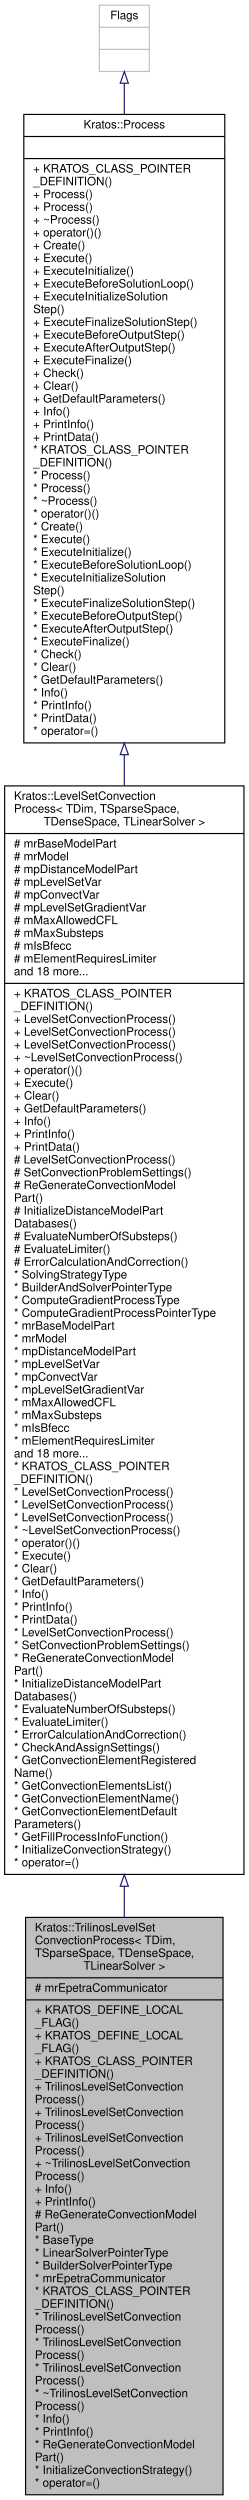
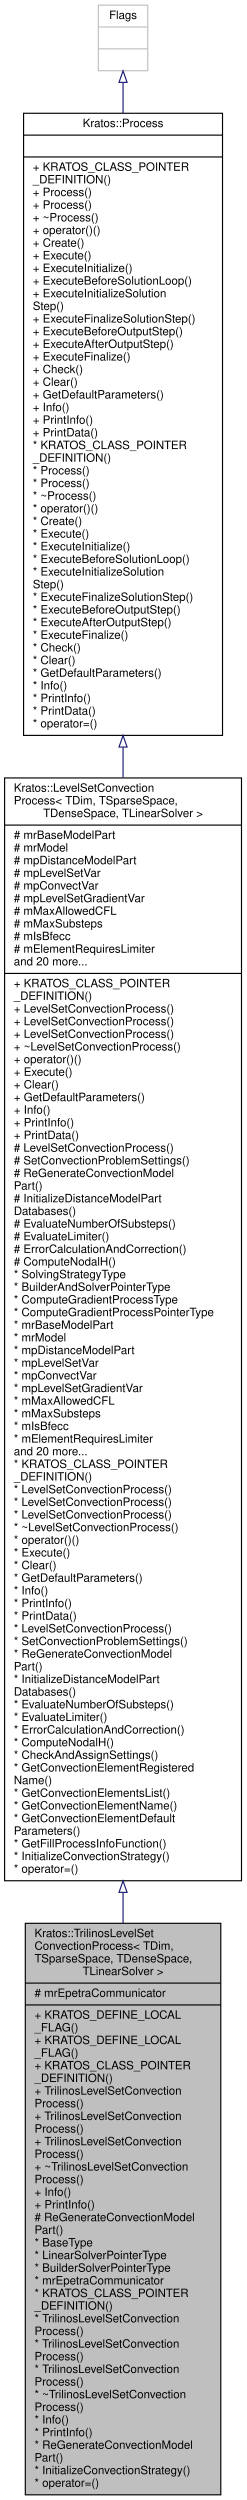
- <svg xmlns="http://www.w3.org/2000/svg" xmlns:xlink="http://www.w3.org/1999/xlink" width="214pt" height="2152pt" viewBox="0.00 0.00 214.00 2152.00">
-   <g id="graph0" class="graph" transform="scale(1 1) rotate(0) translate(4 2148)">
+ <svg xmlns="http://www.w3.org/2000/svg" xmlns:xlink="http://www.w3.org/1999/xlink" width="214pt" height="2174pt" viewBox="0.00 0.00 214.00 2174.00">
+   <g id="graph0" class="graph" transform="scale(1 1) rotate(0) translate(4 2170)">
    <g id="node1" class="node">
      <g id="a_node1">
        <a xlink:title="Short class definition.">
          <polygon fill="#bfbfbf" stroke="black" points="18,-0.5 18,-497.5 188,-497.5 188,-0.5 18,-0.5" />
          <text text-anchor="start" x="26" y="-485.5" font-family="Helvetica,sans-Serif" font-size="10.00">Kratos::TrilinosLevelSet</text>
          <text text-anchor="start" x="26" y="-474.5" font-family="Helvetica,sans-Serif" font-size="10.00">ConvectionProcess&lt; TDim,</text>
          <text text-anchor="start" x="26" y="-463.5" font-family="Helvetica,sans-Serif" font-size="10.00"> TSparseSpace, TDenseSpace,</text>
          <text text-anchor="middle" x="103" y="-452.5" font-family="Helvetica,sans-Serif" font-size="10.00"> TLinearSolver &gt;</text>
          <polyline fill="none" stroke="black" points="18,-445.5 188,-445.5 " />
          <text text-anchor="start" x="26" y="-433.5" font-family="Helvetica,sans-Serif" font-size="10.00"># mrEpetraCommunicator</text>
          <polyline fill="none" stroke="black" points="18,-426.5 188,-426.5 " />
          <text text-anchor="start" x="26" y="-414.5" font-family="Helvetica,sans-Serif" font-size="10.00">+ KRATOS_DEFINE_LOCAL</text>
          <text text-anchor="start" x="26" y="-403.5" font-family="Helvetica,sans-Serif" font-size="10.00">_FLAG()</text>
          <text text-anchor="start" x="26" y="-392.5" font-family="Helvetica,sans-Serif" font-size="10.00">+ KRATOS_DEFINE_LOCAL</text>
          <text text-anchor="start" x="26" y="-381.5" font-family="Helvetica,sans-Serif" font-size="10.00">_FLAG()</text>
          <text text-anchor="start" x="26" y="-370.5" font-family="Helvetica,sans-Serif" font-size="10.00">+ KRATOS_CLASS_POINTER</text>
          <text text-anchor="start" x="26" y="-359.5" font-family="Helvetica,sans-Serif" font-size="10.00">_DEFINITION()</text>
          <text text-anchor="start" x="26" y="-348.5" font-family="Helvetica,sans-Serif" font-size="10.00">+ TrilinosLevelSetConvection</text>
          <text text-anchor="start" x="26" y="-337.5" font-family="Helvetica,sans-Serif" font-size="10.00">Process()</text>
          <text text-anchor="start" x="26" y="-326.5" font-family="Helvetica,sans-Serif" font-size="10.00">+ TrilinosLevelSetConvection</text>
          <text text-anchor="start" x="26" y="-315.5" font-family="Helvetica,sans-Serif" font-size="10.00">Process()</text>
          <text text-anchor="start" x="26" y="-304.5" font-family="Helvetica,sans-Serif" font-size="10.00">+ TrilinosLevelSetConvection</text>
          <text text-anchor="start" x="26" y="-293.5" font-family="Helvetica,sans-Serif" font-size="10.00">Process()</text>
          <text text-anchor="start" x="26" y="-282.5" font-family="Helvetica,sans-Serif" font-size="10.00">+ ~TrilinosLevelSetConvection</text>
          <text text-anchor="start" x="26" y="-271.5" font-family="Helvetica,sans-Serif" font-size="10.00">Process()</text>
          <text text-anchor="start" x="26" y="-260.5" font-family="Helvetica,sans-Serif" font-size="10.00">+ Info()</text>
          <text text-anchor="start" x="26" y="-249.5" font-family="Helvetica,sans-Serif" font-size="10.00">+ PrintInfo()</text>
          <text text-anchor="start" x="26" y="-238.5" font-family="Helvetica,sans-Serif" font-size="10.00"># ReGenerateConvectionModel</text>
          <text text-anchor="start" x="26" y="-227.5" font-family="Helvetica,sans-Serif" font-size="10.00">Part()</text>
          <text text-anchor="start" x="26" y="-216.5" font-family="Helvetica,sans-Serif" font-size="10.00">* BaseType</text>
          <text text-anchor="start" x="26" y="-205.5" font-family="Helvetica,sans-Serif" font-size="10.00">* LinearSolverPointerType</text>
          <text text-anchor="start" x="26" y="-194.5" font-family="Helvetica,sans-Serif" font-size="10.00">* BuilderSolverPointerType</text>
          <text text-anchor="start" x="26" y="-183.5" font-family="Helvetica,sans-Serif" font-size="10.00">* mrEpetraCommunicator</text>
          <text text-anchor="start" x="26" y="-172.5" font-family="Helvetica,sans-Serif" font-size="10.00">* KRATOS_CLASS_POINTER</text>
          <text text-anchor="start" x="26" y="-161.5" font-family="Helvetica,sans-Serif" font-size="10.00">_DEFINITION()</text>
          <text text-anchor="start" x="26" y="-150.5" font-family="Helvetica,sans-Serif" font-size="10.00">* TrilinosLevelSetConvection</text>
          <text text-anchor="start" x="26" y="-139.5" font-family="Helvetica,sans-Serif" font-size="10.00">Process()</text>
          <text text-anchor="start" x="26" y="-128.5" font-family="Helvetica,sans-Serif" font-size="10.00">* TrilinosLevelSetConvection</text>
          <text text-anchor="start" x="26" y="-117.5" font-family="Helvetica,sans-Serif" font-size="10.00">Process()</text>
          <text text-anchor="start" x="26" y="-106.5" font-family="Helvetica,sans-Serif" font-size="10.00">* TrilinosLevelSetConvection</text>
          <text text-anchor="start" x="26" y="-95.5" font-family="Helvetica,sans-Serif" font-size="10.00">Process()</text>
          <text text-anchor="start" x="26" y="-84.5" font-family="Helvetica,sans-Serif" font-size="10.00">* ~TrilinosLevelSetConvection</text>
          <text text-anchor="start" x="26" y="-73.5" font-family="Helvetica,sans-Serif" font-size="10.00">Process()</text>
          <text text-anchor="start" x="26" y="-62.5" font-family="Helvetica,sans-Serif" font-size="10.00">* Info()</text>
          <text text-anchor="start" x="26" y="-51.5" font-family="Helvetica,sans-Serif" font-size="10.00">* PrintInfo()</text>
          <text text-anchor="start" x="26" y="-40.5" font-family="Helvetica,sans-Serif" font-size="10.00">* ReGenerateConvectionModel</text>
          <text text-anchor="start" x="26" y="-29.5" font-family="Helvetica,sans-Serif" font-size="10.00">Part()</text>
          <text text-anchor="start" x="26" y="-18.5" font-family="Helvetica,sans-Serif" font-size="10.00">* InitializeConvectionStrategy()</text>
          <text text-anchor="start" x="26" y="-7.5" font-family="Helvetica,sans-Serif" font-size="10.00">* operator=()</text>
        </a>
      </g>
    </g>
    <g id="node2" class="node">
      <g id="a_node2">
        <a xlink:href="../../d4/ddc/class_kratos_1_1_level_set_convection_process.html" target="_top" xlink:title="Short class definition.">
-           <polygon fill="none" stroke="black" points="0,-534.5 0,-1471.5 206,-1471.5 206,-534.5 0,-534.5" />
-           <text text-anchor="start" x="8" y="-1459.5" font-family="Helvetica,sans-Serif" font-size="10.00">Kratos::LevelSetConvection</text>
-           <text text-anchor="start" x="8" y="-1448.5" font-family="Helvetica,sans-Serif" font-size="10.00">Process&lt; TDim, TSparseSpace,</text>
-           <text text-anchor="middle" x="103" y="-1437.5" font-family="Helvetica,sans-Serif" font-size="10.00"> TDenseSpace, TLinearSolver &gt;</text>
-           <polyline fill="none" stroke="black" points="0,-1430.5 206,-1430.5 " />
-           <text text-anchor="start" x="8" y="-1418.5" font-family="Helvetica,sans-Serif" font-size="10.00"># mrBaseModelPart</text>
-           <text text-anchor="start" x="8" y="-1407.5" font-family="Helvetica,sans-Serif" font-size="10.00"># mrModel</text>
-           <text text-anchor="start" x="8" y="-1396.5" font-family="Helvetica,sans-Serif" font-size="10.00"># mpDistanceModelPart</text>
-           <text text-anchor="start" x="8" y="-1385.5" font-family="Helvetica,sans-Serif" font-size="10.00"># mpLevelSetVar</text>
-           <text text-anchor="start" x="8" y="-1374.5" font-family="Helvetica,sans-Serif" font-size="10.00"># mpConvectVar</text>
-           <text text-anchor="start" x="8" y="-1363.5" font-family="Helvetica,sans-Serif" font-size="10.00"># mpLevelSetGradientVar</text>
-           <text text-anchor="start" x="8" y="-1352.5" font-family="Helvetica,sans-Serif" font-size="10.00"># mMaxAllowedCFL</text>
-           <text text-anchor="start" x="8" y="-1341.5" font-family="Helvetica,sans-Serif" font-size="10.00"># mMaxSubsteps</text>
-           <text text-anchor="start" x="8" y="-1330.5" font-family="Helvetica,sans-Serif" font-size="10.00"># mIsBfecc</text>
-           <text text-anchor="start" x="8" y="-1319.5" font-family="Helvetica,sans-Serif" font-size="10.00"># mElementRequiresLimiter</text>
-           <text text-anchor="start" x="8" y="-1308.5" font-family="Helvetica,sans-Serif" font-size="10.00">and 18 more...</text>
-           <polyline fill="none" stroke="black" points="0,-1301.5 206,-1301.5 " />
-           <text text-anchor="start" x="8" y="-1289.5" font-family="Helvetica,sans-Serif" font-size="10.00">+ KRATOS_CLASS_POINTER</text>
-           <text text-anchor="start" x="8" y="-1278.5" font-family="Helvetica,sans-Serif" font-size="10.00">_DEFINITION()</text>
+           <polygon fill="none" stroke="black" points="0,-534.5 0,-1493.5 206,-1493.5 206,-534.5 0,-534.5" />
+           <text text-anchor="start" x="8" y="-1481.5" font-family="Helvetica,sans-Serif" font-size="10.00">Kratos::LevelSetConvection</text>
+           <text text-anchor="start" x="8" y="-1470.5" font-family="Helvetica,sans-Serif" font-size="10.00">Process&lt; TDim, TSparseSpace,</text>
+           <text text-anchor="middle" x="103" y="-1459.5" font-family="Helvetica,sans-Serif" font-size="10.00"> TDenseSpace, TLinearSolver &gt;</text>
+           <polyline fill="none" stroke="black" points="0,-1452.5 206,-1452.5 " />
+           <text text-anchor="start" x="8" y="-1440.5" font-family="Helvetica,sans-Serif" font-size="10.00"># mrBaseModelPart</text>
+           <text text-anchor="start" x="8" y="-1429.5" font-family="Helvetica,sans-Serif" font-size="10.00"># mrModel</text>
+           <text text-anchor="start" x="8" y="-1418.5" font-family="Helvetica,sans-Serif" font-size="10.00"># mpDistanceModelPart</text>
+           <text text-anchor="start" x="8" y="-1407.5" font-family="Helvetica,sans-Serif" font-size="10.00"># mpLevelSetVar</text>
+           <text text-anchor="start" x="8" y="-1396.5" font-family="Helvetica,sans-Serif" font-size="10.00"># mpConvectVar</text>
+           <text text-anchor="start" x="8" y="-1385.5" font-family="Helvetica,sans-Serif" font-size="10.00"># mpLevelSetGradientVar</text>
+           <text text-anchor="start" x="8" y="-1374.5" font-family="Helvetica,sans-Serif" font-size="10.00"># mMaxAllowedCFL</text>
+           <text text-anchor="start" x="8" y="-1363.5" font-family="Helvetica,sans-Serif" font-size="10.00"># mMaxSubsteps</text>
+           <text text-anchor="start" x="8" y="-1352.5" font-family="Helvetica,sans-Serif" font-size="10.00"># mIsBfecc</text>
+           <text text-anchor="start" x="8" y="-1341.5" font-family="Helvetica,sans-Serif" font-size="10.00"># mElementRequiresLimiter</text>
+           <text text-anchor="start" x="8" y="-1330.5" font-family="Helvetica,sans-Serif" font-size="10.00">and 20 more...</text>
+           <polyline fill="none" stroke="black" points="0,-1323.5 206,-1323.5 " />
+           <text text-anchor="start" x="8" y="-1311.5" font-family="Helvetica,sans-Serif" font-size="10.00">+ KRATOS_CLASS_POINTER</text>
+           <text text-anchor="start" x="8" y="-1300.5" font-family="Helvetica,sans-Serif" font-size="10.00">_DEFINITION()</text>
+           <text text-anchor="start" x="8" y="-1289.5" font-family="Helvetica,sans-Serif" font-size="10.00">+ LevelSetConvectionProcess()</text>
+           <text text-anchor="start" x="8" y="-1278.5" font-family="Helvetica,sans-Serif" font-size="10.00">+ LevelSetConvectionProcess()</text>
          <text text-anchor="start" x="8" y="-1267.5" font-family="Helvetica,sans-Serif" font-size="10.00">+ LevelSetConvectionProcess()</text>
-           <text text-anchor="start" x="8" y="-1256.5" font-family="Helvetica,sans-Serif" font-size="10.00">+ LevelSetConvectionProcess()</text>
-           <text text-anchor="start" x="8" y="-1245.5" font-family="Helvetica,sans-Serif" font-size="10.00">+ LevelSetConvectionProcess()</text>
-           <text text-anchor="start" x="8" y="-1234.5" font-family="Helvetica,sans-Serif" font-size="10.00">+ ~LevelSetConvectionProcess()</text>
-           <text text-anchor="start" x="8" y="-1223.5" font-family="Helvetica,sans-Serif" font-size="10.00">+ operator()()</text>
-           <text text-anchor="start" x="8" y="-1212.5" font-family="Helvetica,sans-Serif" font-size="10.00">+ Execute()</text>
-           <text text-anchor="start" x="8" y="-1201.5" font-family="Helvetica,sans-Serif" font-size="10.00">+ Clear()</text>
-           <text text-anchor="start" x="8" y="-1190.5" font-family="Helvetica,sans-Serif" font-size="10.00">+ GetDefaultParameters()</text>
-           <text text-anchor="start" x="8" y="-1179.5" font-family="Helvetica,sans-Serif" font-size="10.00">+ Info()</text>
-           <text text-anchor="start" x="8" y="-1168.5" font-family="Helvetica,sans-Serif" font-size="10.00">+ PrintInfo()</text>
-           <text text-anchor="start" x="8" y="-1157.5" font-family="Helvetica,sans-Serif" font-size="10.00">+ PrintData()</text>
-           <text text-anchor="start" x="8" y="-1146.5" font-family="Helvetica,sans-Serif" font-size="10.00"># LevelSetConvectionProcess()</text>
-           <text text-anchor="start" x="8" y="-1135.5" font-family="Helvetica,sans-Serif" font-size="10.00"># SetConvectionProblemSettings()</text>
-           <text text-anchor="start" x="8" y="-1124.5" font-family="Helvetica,sans-Serif" font-size="10.00"># ReGenerateConvectionModel</text>
-           <text text-anchor="start" x="8" y="-1113.5" font-family="Helvetica,sans-Serif" font-size="10.00">Part()</text>
-           <text text-anchor="start" x="8" y="-1102.5" font-family="Helvetica,sans-Serif" font-size="10.00"># InitializeDistanceModelPart</text>
-           <text text-anchor="start" x="8" y="-1091.5" font-family="Helvetica,sans-Serif" font-size="10.00">Databases()</text>
-           <text text-anchor="start" x="8" y="-1080.5" font-family="Helvetica,sans-Serif" font-size="10.00"># EvaluateNumberOfSubsteps()</text>
-           <text text-anchor="start" x="8" y="-1069.5" font-family="Helvetica,sans-Serif" font-size="10.00"># EvaluateLimiter()</text>
-           <text text-anchor="start" x="8" y="-1058.5" font-family="Helvetica,sans-Serif" font-size="10.00"># ErrorCalculationAndCorrection()</text>
-           <text text-anchor="start" x="8" y="-1047.5" font-family="Helvetica,sans-Serif" font-size="10.00">* SolvingStrategyType</text>
-           <text text-anchor="start" x="8" y="-1036.5" font-family="Helvetica,sans-Serif" font-size="10.00">* BuilderAndSolverPointerType</text>
-           <text text-anchor="start" x="8" y="-1025.5" font-family="Helvetica,sans-Serif" font-size="10.00">* ComputeGradientProcessType</text>
-           <text text-anchor="start" x="8" y="-1014.5" font-family="Helvetica,sans-Serif" font-size="10.00">* ComputeGradientProcessPointerType</text>
-           <text text-anchor="start" x="8" y="-1003.5" font-family="Helvetica,sans-Serif" font-size="10.00">* mrBaseModelPart</text>
-           <text text-anchor="start" x="8" y="-992.5" font-family="Helvetica,sans-Serif" font-size="10.00">* mrModel</text>
-           <text text-anchor="start" x="8" y="-981.5" font-family="Helvetica,sans-Serif" font-size="10.00">* mpDistanceModelPart</text>
-           <text text-anchor="start" x="8" y="-970.5" font-family="Helvetica,sans-Serif" font-size="10.00">* mpLevelSetVar</text>
-           <text text-anchor="start" x="8" y="-959.5" font-family="Helvetica,sans-Serif" font-size="10.00">* mpConvectVar</text>
-           <text text-anchor="start" x="8" y="-948.5" font-family="Helvetica,sans-Serif" font-size="10.00">* mpLevelSetGradientVar</text>
-           <text text-anchor="start" x="8" y="-937.5" font-family="Helvetica,sans-Serif" font-size="10.00">* mMaxAllowedCFL</text>
-           <text text-anchor="start" x="8" y="-926.5" font-family="Helvetica,sans-Serif" font-size="10.00">* mMaxSubsteps</text>
-           <text text-anchor="start" x="8" y="-915.5" font-family="Helvetica,sans-Serif" font-size="10.00">* mIsBfecc</text>
-           <text text-anchor="start" x="8" y="-904.5" font-family="Helvetica,sans-Serif" font-size="10.00">* mElementRequiresLimiter</text>
-           <text text-anchor="start" x="8" y="-893.5" font-family="Helvetica,sans-Serif" font-size="10.00">and 18 more...</text>
-           <text text-anchor="start" x="8" y="-882.5" font-family="Helvetica,sans-Serif" font-size="10.00">* KRATOS_CLASS_POINTER</text>
-           <text text-anchor="start" x="8" y="-871.5" font-family="Helvetica,sans-Serif" font-size="10.00">_DEFINITION()</text>
+           <text text-anchor="start" x="8" y="-1256.5" font-family="Helvetica,sans-Serif" font-size="10.00">+ ~LevelSetConvectionProcess()</text>
+           <text text-anchor="start" x="8" y="-1245.5" font-family="Helvetica,sans-Serif" font-size="10.00">+ operator()()</text>
+           <text text-anchor="start" x="8" y="-1234.5" font-family="Helvetica,sans-Serif" font-size="10.00">+ Execute()</text>
+           <text text-anchor="start" x="8" y="-1223.5" font-family="Helvetica,sans-Serif" font-size="10.00">+ Clear()</text>
+           <text text-anchor="start" x="8" y="-1212.5" font-family="Helvetica,sans-Serif" font-size="10.00">+ GetDefaultParameters()</text>
+           <text text-anchor="start" x="8" y="-1201.5" font-family="Helvetica,sans-Serif" font-size="10.00">+ Info()</text>
+           <text text-anchor="start" x="8" y="-1190.5" font-family="Helvetica,sans-Serif" font-size="10.00">+ PrintInfo()</text>
+           <text text-anchor="start" x="8" y="-1179.5" font-family="Helvetica,sans-Serif" font-size="10.00">+ PrintData()</text>
+           <text text-anchor="start" x="8" y="-1168.5" font-family="Helvetica,sans-Serif" font-size="10.00"># LevelSetConvectionProcess()</text>
+           <text text-anchor="start" x="8" y="-1157.5" font-family="Helvetica,sans-Serif" font-size="10.00"># SetConvectionProblemSettings()</text>
+           <text text-anchor="start" x="8" y="-1146.5" font-family="Helvetica,sans-Serif" font-size="10.00"># ReGenerateConvectionModel</text>
+           <text text-anchor="start" x="8" y="-1135.5" font-family="Helvetica,sans-Serif" font-size="10.00">Part()</text>
+           <text text-anchor="start" x="8" y="-1124.5" font-family="Helvetica,sans-Serif" font-size="10.00"># InitializeDistanceModelPart</text>
+           <text text-anchor="start" x="8" y="-1113.5" font-family="Helvetica,sans-Serif" font-size="10.00">Databases()</text>
+           <text text-anchor="start" x="8" y="-1102.5" font-family="Helvetica,sans-Serif" font-size="10.00"># EvaluateNumberOfSubsteps()</text>
+           <text text-anchor="start" x="8" y="-1091.5" font-family="Helvetica,sans-Serif" font-size="10.00"># EvaluateLimiter()</text>
+           <text text-anchor="start" x="8" y="-1080.5" font-family="Helvetica,sans-Serif" font-size="10.00"># ErrorCalculationAndCorrection()</text>
+           <text text-anchor="start" x="8" y="-1069.5" font-family="Helvetica,sans-Serif" font-size="10.00"># ComputeNodalH()</text>
+           <text text-anchor="start" x="8" y="-1058.5" font-family="Helvetica,sans-Serif" font-size="10.00">* SolvingStrategyType</text>
+           <text text-anchor="start" x="8" y="-1047.5" font-family="Helvetica,sans-Serif" font-size="10.00">* BuilderAndSolverPointerType</text>
+           <text text-anchor="start" x="8" y="-1036.5" font-family="Helvetica,sans-Serif" font-size="10.00">* ComputeGradientProcessType</text>
+           <text text-anchor="start" x="8" y="-1025.5" font-family="Helvetica,sans-Serif" font-size="10.00">* ComputeGradientProcessPointerType</text>
+           <text text-anchor="start" x="8" y="-1014.5" font-family="Helvetica,sans-Serif" font-size="10.00">* mrBaseModelPart</text>
+           <text text-anchor="start" x="8" y="-1003.5" font-family="Helvetica,sans-Serif" font-size="10.00">* mrModel</text>
+           <text text-anchor="start" x="8" y="-992.5" font-family="Helvetica,sans-Serif" font-size="10.00">* mpDistanceModelPart</text>
+           <text text-anchor="start" x="8" y="-981.5" font-family="Helvetica,sans-Serif" font-size="10.00">* mpLevelSetVar</text>
+           <text text-anchor="start" x="8" y="-970.5" font-family="Helvetica,sans-Serif" font-size="10.00">* mpConvectVar</text>
+           <text text-anchor="start" x="8" y="-959.5" font-family="Helvetica,sans-Serif" font-size="10.00">* mpLevelSetGradientVar</text>
+           <text text-anchor="start" x="8" y="-948.5" font-family="Helvetica,sans-Serif" font-size="10.00">* mMaxAllowedCFL</text>
+           <text text-anchor="start" x="8" y="-937.5" font-family="Helvetica,sans-Serif" font-size="10.00">* mMaxSubsteps</text>
+           <text text-anchor="start" x="8" y="-926.5" font-family="Helvetica,sans-Serif" font-size="10.00">* mIsBfecc</text>
+           <text text-anchor="start" x="8" y="-915.5" font-family="Helvetica,sans-Serif" font-size="10.00">* mElementRequiresLimiter</text>
+           <text text-anchor="start" x="8" y="-904.5" font-family="Helvetica,sans-Serif" font-size="10.00">and 20 more...</text>
+           <text text-anchor="start" x="8" y="-893.5" font-family="Helvetica,sans-Serif" font-size="10.00">* KRATOS_CLASS_POINTER</text>
+           <text text-anchor="start" x="8" y="-882.5" font-family="Helvetica,sans-Serif" font-size="10.00">_DEFINITION()</text>
+           <text text-anchor="start" x="8" y="-871.5" font-family="Helvetica,sans-Serif" font-size="10.00">* LevelSetConvectionProcess()</text>
          <text text-anchor="start" x="8" y="-860.5" font-family="Helvetica,sans-Serif" font-size="10.00">* LevelSetConvectionProcess()</text>
          <text text-anchor="start" x="8" y="-849.5" font-family="Helvetica,sans-Serif" font-size="10.00">* LevelSetConvectionProcess()</text>
-           <text text-anchor="start" x="8" y="-838.5" font-family="Helvetica,sans-Serif" font-size="10.00">* LevelSetConvectionProcess()</text>
-           <text text-anchor="start" x="8" y="-827.5" font-family="Helvetica,sans-Serif" font-size="10.00">* ~LevelSetConvectionProcess()</text>
-           <text text-anchor="start" x="8" y="-816.5" font-family="Helvetica,sans-Serif" font-size="10.00">* operator()()</text>
-           <text text-anchor="start" x="8" y="-805.5" font-family="Helvetica,sans-Serif" font-size="10.00">* Execute()</text>
-           <text text-anchor="start" x="8" y="-794.5" font-family="Helvetica,sans-Serif" font-size="10.00">* Clear()</text>
-           <text text-anchor="start" x="8" y="-783.5" font-family="Helvetica,sans-Serif" font-size="10.00">* GetDefaultParameters()</text>
-           <text text-anchor="start" x="8" y="-772.5" font-family="Helvetica,sans-Serif" font-size="10.00">* Info()</text>
-           <text text-anchor="start" x="8" y="-761.5" font-family="Helvetica,sans-Serif" font-size="10.00">* PrintInfo()</text>
-           <text text-anchor="start" x="8" y="-750.5" font-family="Helvetica,sans-Serif" font-size="10.00">* PrintData()</text>
-           <text text-anchor="start" x="8" y="-739.5" font-family="Helvetica,sans-Serif" font-size="10.00">* LevelSetConvectionProcess()</text>
-           <text text-anchor="start" x="8" y="-728.5" font-family="Helvetica,sans-Serif" font-size="10.00">* SetConvectionProblemSettings()</text>
-           <text text-anchor="start" x="8" y="-717.5" font-family="Helvetica,sans-Serif" font-size="10.00">* ReGenerateConvectionModel</text>
-           <text text-anchor="start" x="8" y="-706.5" font-family="Helvetica,sans-Serif" font-size="10.00">Part()</text>
-           <text text-anchor="start" x="8" y="-695.5" font-family="Helvetica,sans-Serif" font-size="10.00">* InitializeDistanceModelPart</text>
-           <text text-anchor="start" x="8" y="-684.5" font-family="Helvetica,sans-Serif" font-size="10.00">Databases()</text>
-           <text text-anchor="start" x="8" y="-673.5" font-family="Helvetica,sans-Serif" font-size="10.00">* EvaluateNumberOfSubsteps()</text>
-           <text text-anchor="start" x="8" y="-662.5" font-family="Helvetica,sans-Serif" font-size="10.00">* EvaluateLimiter()</text>
-           <text text-anchor="start" x="8" y="-651.5" font-family="Helvetica,sans-Serif" font-size="10.00">* ErrorCalculationAndCorrection()</text>
+           <text text-anchor="start" x="8" y="-838.5" font-family="Helvetica,sans-Serif" font-size="10.00">* ~LevelSetConvectionProcess()</text>
+           <text text-anchor="start" x="8" y="-827.5" font-family="Helvetica,sans-Serif" font-size="10.00">* operator()()</text>
+           <text text-anchor="start" x="8" y="-816.5" font-family="Helvetica,sans-Serif" font-size="10.00">* Execute()</text>
+           <text text-anchor="start" x="8" y="-805.5" font-family="Helvetica,sans-Serif" font-size="10.00">* Clear()</text>
+           <text text-anchor="start" x="8" y="-794.5" font-family="Helvetica,sans-Serif" font-size="10.00">* GetDefaultParameters()</text>
+           <text text-anchor="start" x="8" y="-783.5" font-family="Helvetica,sans-Serif" font-size="10.00">* Info()</text>
+           <text text-anchor="start" x="8" y="-772.5" font-family="Helvetica,sans-Serif" font-size="10.00">* PrintInfo()</text>
+           <text text-anchor="start" x="8" y="-761.5" font-family="Helvetica,sans-Serif" font-size="10.00">* PrintData()</text>
+           <text text-anchor="start" x="8" y="-750.5" font-family="Helvetica,sans-Serif" font-size="10.00">* LevelSetConvectionProcess()</text>
+           <text text-anchor="start" x="8" y="-739.5" font-family="Helvetica,sans-Serif" font-size="10.00">* SetConvectionProblemSettings()</text>
+           <text text-anchor="start" x="8" y="-728.5" font-family="Helvetica,sans-Serif" font-size="10.00">* ReGenerateConvectionModel</text>
+           <text text-anchor="start" x="8" y="-717.5" font-family="Helvetica,sans-Serif" font-size="10.00">Part()</text>
+           <text text-anchor="start" x="8" y="-706.5" font-family="Helvetica,sans-Serif" font-size="10.00">* InitializeDistanceModelPart</text>
+           <text text-anchor="start" x="8" y="-695.5" font-family="Helvetica,sans-Serif" font-size="10.00">Databases()</text>
+           <text text-anchor="start" x="8" y="-684.5" font-family="Helvetica,sans-Serif" font-size="10.00">* EvaluateNumberOfSubsteps()</text>
+           <text text-anchor="start" x="8" y="-673.5" font-family="Helvetica,sans-Serif" font-size="10.00">* EvaluateLimiter()</text>
+           <text text-anchor="start" x="8" y="-662.5" font-family="Helvetica,sans-Serif" font-size="10.00">* ErrorCalculationAndCorrection()</text>
+           <text text-anchor="start" x="8" y="-651.5" font-family="Helvetica,sans-Serif" font-size="10.00">* ComputeNodalH()</text>
          <text text-anchor="start" x="8" y="-640.5" font-family="Helvetica,sans-Serif" font-size="10.00">* CheckAndAssignSettings()</text>
          <text text-anchor="start" x="8" y="-629.5" font-family="Helvetica,sans-Serif" font-size="10.00">* GetConvectionElementRegistered</text>
          <text text-anchor="start" x="8" y="-618.5" font-family="Helvetica,sans-Serif" font-size="10.00">Name()</text>
          <text text-anchor="start" x="8" y="-607.5" font-family="Helvetica,sans-Serif" font-size="10.00">* GetConvectionElementsList()</text>
          <text text-anchor="start" x="8" y="-596.5" font-family="Helvetica,sans-Serif" font-size="10.00">* GetConvectionElementName()</text>
          <text text-anchor="start" x="8" y="-585.5" font-family="Helvetica,sans-Serif" font-size="10.00">* GetConvectionElementDefault</text>
          <text text-anchor="start" x="8" y="-574.5" font-family="Helvetica,sans-Serif" font-size="10.00">Parameters()</text>
          <text text-anchor="start" x="8" y="-563.5" font-family="Helvetica,sans-Serif" font-size="10.00">* GetFillProcessInfoFunction()</text>
          <text text-anchor="start" x="8" y="-552.5" font-family="Helvetica,sans-Serif" font-size="10.00">* InitializeConvectionStrategy()</text>
          <text text-anchor="start" x="8" y="-541.5" font-family="Helvetica,sans-Serif" font-size="10.00">* operator=()</text>
        </a>
      </g>
    </g>
    <g id="edge1" class="edge">
-       <path fill="none" stroke="midnightblue" d="M103,-524.16C103,-515.22 103,-506.35 103,-497.6" />
-       <polygon fill="none" stroke="midnightblue" points="99.5,-524.3 103,-534.3 106.5,-524.3 99.5,-524.3" />
+       <path fill="none" stroke="midnightblue" d="M103,-524.22C103,-515.24 103,-506.36 103,-497.58" />
+       <polygon fill="none" stroke="midnightblue" points="99.5,-524.38 103,-534.38 106.5,-524.38 99.5,-524.38" />
    </g>
    <g id="node3" class="node">
      <g id="a_node3">
        <a xlink:href="../../d2/d8c/class_kratos_1_1_process.html" target="_top" xlink:title="The base class for all processes in Kratos.">
-           <polygon fill="none" stroke="black" points="16.5,-1508.5 16.5,-2049.5 189.5,-2049.5 189.5,-1508.5 16.5,-1508.5" />
-           <text text-anchor="middle" x="103" y="-2037.5" font-family="Helvetica,sans-Serif" font-size="10.00">Kratos::Process</text>
-           <polyline fill="none" stroke="black" points="16.5,-2030.5 189.5,-2030.5 " />
-           <text text-anchor="middle" x="103" y="-2018.5" font-family="Helvetica,sans-Serif" font-size="10.00"> </text>
-           <polyline fill="none" stroke="black" points="16.5,-2011.5 189.5,-2011.5 " />
-           <text text-anchor="start" x="24.5" y="-1999.5" font-family="Helvetica,sans-Serif" font-size="10.00">+ KRATOS_CLASS_POINTER</text>
-           <text text-anchor="start" x="24.5" y="-1988.5" font-family="Helvetica,sans-Serif" font-size="10.00">_DEFINITION()</text>
-           <text text-anchor="start" x="24.5" y="-1977.5" font-family="Helvetica,sans-Serif" font-size="10.00">+ Process()</text>
-           <text text-anchor="start" x="24.5" y="-1966.5" font-family="Helvetica,sans-Serif" font-size="10.00">+ Process()</text>
-           <text text-anchor="start" x="24.5" y="-1955.5" font-family="Helvetica,sans-Serif" font-size="10.00">+ ~Process()</text>
-           <text text-anchor="start" x="24.5" y="-1944.5" font-family="Helvetica,sans-Serif" font-size="10.00">+ operator()()</text>
-           <text text-anchor="start" x="24.5" y="-1933.5" font-family="Helvetica,sans-Serif" font-size="10.00">+ Create()</text>
-           <text text-anchor="start" x="24.5" y="-1922.5" font-family="Helvetica,sans-Serif" font-size="10.00">+ Execute()</text>
-           <text text-anchor="start" x="24.5" y="-1911.5" font-family="Helvetica,sans-Serif" font-size="10.00">+ ExecuteInitialize()</text>
-           <text text-anchor="start" x="24.5" y="-1900.5" font-family="Helvetica,sans-Serif" font-size="10.00">+ ExecuteBeforeSolutionLoop()</text>
-           <text text-anchor="start" x="24.5" y="-1889.5" font-family="Helvetica,sans-Serif" font-size="10.00">+ ExecuteInitializeSolution</text>
-           <text text-anchor="start" x="24.5" y="-1878.5" font-family="Helvetica,sans-Serif" font-size="10.00">Step()</text>
-           <text text-anchor="start" x="24.5" y="-1867.5" font-family="Helvetica,sans-Serif" font-size="10.00">+ ExecuteFinalizeSolutionStep()</text>
-           <text text-anchor="start" x="24.5" y="-1856.5" font-family="Helvetica,sans-Serif" font-size="10.00">+ ExecuteBeforeOutputStep()</text>
-           <text text-anchor="start" x="24.5" y="-1845.5" font-family="Helvetica,sans-Serif" font-size="10.00">+ ExecuteAfterOutputStep()</text>
-           <text text-anchor="start" x="24.5" y="-1834.5" font-family="Helvetica,sans-Serif" font-size="10.00">+ ExecuteFinalize()</text>
-           <text text-anchor="start" x="24.5" y="-1823.5" font-family="Helvetica,sans-Serif" font-size="10.00">+ Check()</text>
-           <text text-anchor="start" x="24.5" y="-1812.5" font-family="Helvetica,sans-Serif" font-size="10.00">+ Clear()</text>
-           <text text-anchor="start" x="24.5" y="-1801.5" font-family="Helvetica,sans-Serif" font-size="10.00">+ GetDefaultParameters()</text>
-           <text text-anchor="start" x="24.5" y="-1790.5" font-family="Helvetica,sans-Serif" font-size="10.00">+ Info()</text>
-           <text text-anchor="start" x="24.5" y="-1779.5" font-family="Helvetica,sans-Serif" font-size="10.00">+ PrintInfo()</text>
-           <text text-anchor="start" x="24.5" y="-1768.5" font-family="Helvetica,sans-Serif" font-size="10.00">+ PrintData()</text>
-           <text text-anchor="start" x="24.5" y="-1757.5" font-family="Helvetica,sans-Serif" font-size="10.00">* KRATOS_CLASS_POINTER</text>
-           <text text-anchor="start" x="24.5" y="-1746.5" font-family="Helvetica,sans-Serif" font-size="10.00">_DEFINITION()</text>
-           <text text-anchor="start" x="24.5" y="-1735.5" font-family="Helvetica,sans-Serif" font-size="10.00">* Process()</text>
-           <text text-anchor="start" x="24.5" y="-1724.5" font-family="Helvetica,sans-Serif" font-size="10.00">* Process()</text>
-           <text text-anchor="start" x="24.5" y="-1713.5" font-family="Helvetica,sans-Serif" font-size="10.00">* ~Process()</text>
-           <text text-anchor="start" x="24.5" y="-1702.5" font-family="Helvetica,sans-Serif" font-size="10.00">* operator()()</text>
-           <text text-anchor="start" x="24.5" y="-1691.5" font-family="Helvetica,sans-Serif" font-size="10.00">* Create()</text>
-           <text text-anchor="start" x="24.5" y="-1680.5" font-family="Helvetica,sans-Serif" font-size="10.00">* Execute()</text>
-           <text text-anchor="start" x="24.5" y="-1669.5" font-family="Helvetica,sans-Serif" font-size="10.00">* ExecuteInitialize()</text>
-           <text text-anchor="start" x="24.5" y="-1658.5" font-family="Helvetica,sans-Serif" font-size="10.00">* ExecuteBeforeSolutionLoop()</text>
-           <text text-anchor="start" x="24.5" y="-1647.5" font-family="Helvetica,sans-Serif" font-size="10.00">* ExecuteInitializeSolution</text>
-           <text text-anchor="start" x="24.5" y="-1636.5" font-family="Helvetica,sans-Serif" font-size="10.00">Step()</text>
-           <text text-anchor="start" x="24.5" y="-1625.5" font-family="Helvetica,sans-Serif" font-size="10.00">* ExecuteFinalizeSolutionStep()</text>
-           <text text-anchor="start" x="24.5" y="-1614.5" font-family="Helvetica,sans-Serif" font-size="10.00">* ExecuteBeforeOutputStep()</text>
-           <text text-anchor="start" x="24.5" y="-1603.5" font-family="Helvetica,sans-Serif" font-size="10.00">* ExecuteAfterOutputStep()</text>
-           <text text-anchor="start" x="24.5" y="-1592.5" font-family="Helvetica,sans-Serif" font-size="10.00">* ExecuteFinalize()</text>
-           <text text-anchor="start" x="24.5" y="-1581.5" font-family="Helvetica,sans-Serif" font-size="10.00">* Check()</text>
-           <text text-anchor="start" x="24.5" y="-1570.5" font-family="Helvetica,sans-Serif" font-size="10.00">* Clear()</text>
-           <text text-anchor="start" x="24.5" y="-1559.5" font-family="Helvetica,sans-Serif" font-size="10.00">* GetDefaultParameters()</text>
-           <text text-anchor="start" x="24.5" y="-1548.5" font-family="Helvetica,sans-Serif" font-size="10.00">* Info()</text>
-           <text text-anchor="start" x="24.5" y="-1537.5" font-family="Helvetica,sans-Serif" font-size="10.00">* PrintInfo()</text>
-           <text text-anchor="start" x="24.5" y="-1526.5" font-family="Helvetica,sans-Serif" font-size="10.00">* PrintData()</text>
-           <text text-anchor="start" x="24.5" y="-1515.5" font-family="Helvetica,sans-Serif" font-size="10.00">* operator=()</text>
+           <polygon fill="none" stroke="black" points="16.5,-1530.5 16.5,-2071.5 189.5,-2071.5 189.5,-1530.5 16.5,-1530.5" />
+           <text text-anchor="middle" x="103" y="-2059.5" font-family="Helvetica,sans-Serif" font-size="10.00">Kratos::Process</text>
+           <polyline fill="none" stroke="black" points="16.5,-2052.5 189.5,-2052.5 " />
+           <text text-anchor="middle" x="103" y="-2040.5" font-family="Helvetica,sans-Serif" font-size="10.00"> </text>
+           <polyline fill="none" stroke="black" points="16.5,-2033.5 189.5,-2033.5 " />
+           <text text-anchor="start" x="24.5" y="-2021.5" font-family="Helvetica,sans-Serif" font-size="10.00">+ KRATOS_CLASS_POINTER</text>
+           <text text-anchor="start" x="24.5" y="-2010.5" font-family="Helvetica,sans-Serif" font-size="10.00">_DEFINITION()</text>
+           <text text-anchor="start" x="24.5" y="-1999.5" font-family="Helvetica,sans-Serif" font-size="10.00">+ Process()</text>
+           <text text-anchor="start" x="24.5" y="-1988.5" font-family="Helvetica,sans-Serif" font-size="10.00">+ Process()</text>
+           <text text-anchor="start" x="24.5" y="-1977.5" font-family="Helvetica,sans-Serif" font-size="10.00">+ ~Process()</text>
+           <text text-anchor="start" x="24.5" y="-1966.5" font-family="Helvetica,sans-Serif" font-size="10.00">+ operator()()</text>
+           <text text-anchor="start" x="24.5" y="-1955.5" font-family="Helvetica,sans-Serif" font-size="10.00">+ Create()</text>
+           <text text-anchor="start" x="24.5" y="-1944.5" font-family="Helvetica,sans-Serif" font-size="10.00">+ Execute()</text>
+           <text text-anchor="start" x="24.5" y="-1933.5" font-family="Helvetica,sans-Serif" font-size="10.00">+ ExecuteInitialize()</text>
+           <text text-anchor="start" x="24.5" y="-1922.5" font-family="Helvetica,sans-Serif" font-size="10.00">+ ExecuteBeforeSolutionLoop()</text>
+           <text text-anchor="start" x="24.5" y="-1911.5" font-family="Helvetica,sans-Serif" font-size="10.00">+ ExecuteInitializeSolution</text>
+           <text text-anchor="start" x="24.5" y="-1900.5" font-family="Helvetica,sans-Serif" font-size="10.00">Step()</text>
+           <text text-anchor="start" x="24.5" y="-1889.5" font-family="Helvetica,sans-Serif" font-size="10.00">+ ExecuteFinalizeSolutionStep()</text>
+           <text text-anchor="start" x="24.5" y="-1878.5" font-family="Helvetica,sans-Serif" font-size="10.00">+ ExecuteBeforeOutputStep()</text>
+           <text text-anchor="start" x="24.5" y="-1867.5" font-family="Helvetica,sans-Serif" font-size="10.00">+ ExecuteAfterOutputStep()</text>
+           <text text-anchor="start" x="24.5" y="-1856.5" font-family="Helvetica,sans-Serif" font-size="10.00">+ ExecuteFinalize()</text>
+           <text text-anchor="start" x="24.5" y="-1845.5" font-family="Helvetica,sans-Serif" font-size="10.00">+ Check()</text>
+           <text text-anchor="start" x="24.5" y="-1834.5" font-family="Helvetica,sans-Serif" font-size="10.00">+ Clear()</text>
+           <text text-anchor="start" x="24.5" y="-1823.5" font-family="Helvetica,sans-Serif" font-size="10.00">+ GetDefaultParameters()</text>
+           <text text-anchor="start" x="24.5" y="-1812.5" font-family="Helvetica,sans-Serif" font-size="10.00">+ Info()</text>
+           <text text-anchor="start" x="24.5" y="-1801.5" font-family="Helvetica,sans-Serif" font-size="10.00">+ PrintInfo()</text>
+           <text text-anchor="start" x="24.5" y="-1790.5" font-family="Helvetica,sans-Serif" font-size="10.00">+ PrintData()</text>
+           <text text-anchor="start" x="24.5" y="-1779.5" font-family="Helvetica,sans-Serif" font-size="10.00">* KRATOS_CLASS_POINTER</text>
+           <text text-anchor="start" x="24.5" y="-1768.5" font-family="Helvetica,sans-Serif" font-size="10.00">_DEFINITION()</text>
+           <text text-anchor="start" x="24.5" y="-1757.5" font-family="Helvetica,sans-Serif" font-size="10.00">* Process()</text>
+           <text text-anchor="start" x="24.5" y="-1746.5" font-family="Helvetica,sans-Serif" font-size="10.00">* Process()</text>
+           <text text-anchor="start" x="24.5" y="-1735.5" font-family="Helvetica,sans-Serif" font-size="10.00">* ~Process()</text>
+           <text text-anchor="start" x="24.5" y="-1724.5" font-family="Helvetica,sans-Serif" font-size="10.00">* operator()()</text>
+           <text text-anchor="start" x="24.5" y="-1713.5" font-family="Helvetica,sans-Serif" font-size="10.00">* Create()</text>
+           <text text-anchor="start" x="24.5" y="-1702.5" font-family="Helvetica,sans-Serif" font-size="10.00">* Execute()</text>
+           <text text-anchor="start" x="24.5" y="-1691.5" font-family="Helvetica,sans-Serif" font-size="10.00">* ExecuteInitialize()</text>
+           <text text-anchor="start" x="24.5" y="-1680.5" font-family="Helvetica,sans-Serif" font-size="10.00">* ExecuteBeforeSolutionLoop()</text>
+           <text text-anchor="start" x="24.5" y="-1669.5" font-family="Helvetica,sans-Serif" font-size="10.00">* ExecuteInitializeSolution</text>
+           <text text-anchor="start" x="24.5" y="-1658.5" font-family="Helvetica,sans-Serif" font-size="10.00">Step()</text>
+           <text text-anchor="start" x="24.5" y="-1647.5" font-family="Helvetica,sans-Serif" font-size="10.00">* ExecuteFinalizeSolutionStep()</text>
+           <text text-anchor="start" x="24.5" y="-1636.5" font-family="Helvetica,sans-Serif" font-size="10.00">* ExecuteBeforeOutputStep()</text>
+           <text text-anchor="start" x="24.5" y="-1625.5" font-family="Helvetica,sans-Serif" font-size="10.00">* ExecuteAfterOutputStep()</text>
+           <text text-anchor="start" x="24.5" y="-1614.5" font-family="Helvetica,sans-Serif" font-size="10.00">* ExecuteFinalize()</text>
+           <text text-anchor="start" x="24.5" y="-1603.5" font-family="Helvetica,sans-Serif" font-size="10.00">* Check()</text>
+           <text text-anchor="start" x="24.5" y="-1592.5" font-family="Helvetica,sans-Serif" font-size="10.00">* Clear()</text>
+           <text text-anchor="start" x="24.5" y="-1581.5" font-family="Helvetica,sans-Serif" font-size="10.00">* GetDefaultParameters()</text>
+           <text text-anchor="start" x="24.5" y="-1570.5" font-family="Helvetica,sans-Serif" font-size="10.00">* Info()</text>
+           <text text-anchor="start" x="24.5" y="-1559.5" font-family="Helvetica,sans-Serif" font-size="10.00">* PrintInfo()</text>
+           <text text-anchor="start" x="24.5" y="-1548.5" font-family="Helvetica,sans-Serif" font-size="10.00">* PrintData()</text>
+           <text text-anchor="start" x="24.5" y="-1537.5" font-family="Helvetica,sans-Serif" font-size="10.00">* operator=()</text>
        </a>
      </g>
    </g>
    <g id="edge2" class="edge">
-       <path fill="none" stroke="midnightblue" d="M103,-1498.12C103,-1489.36 103,-1480.51 103,-1471.6" />
-       <polygon fill="none" stroke="midnightblue" points="99.5,-1498.38 103,-1508.38 106.5,-1498.38 99.5,-1498.38" />
+       <path fill="none" stroke="midnightblue" d="M103,-1520.16C103,-1511.4 103,-1502.56 103,-1493.66" />
+       <polygon fill="none" stroke="midnightblue" points="99.5,-1520.4 103,-1530.4 106.5,-1520.4 99.5,-1520.4" />
    </g>
    <g id="node4" class="node">
      <g id="a_node4">
        <a xlink:title=" ">
-           <polygon fill="none" stroke="#bfbfbf" points="81.5,-2086.5 81.5,-2143.5 124.5,-2143.5 124.5,-2086.5 81.5,-2086.5" />
-           <text text-anchor="middle" x="103" y="-2131.5" font-family="Helvetica,sans-Serif" font-size="10.00">Flags</text>
-           <polyline fill="none" stroke="#bfbfbf" points="81.5,-2124.5 124.5,-2124.5 " />
-           <text text-anchor="middle" x="103" y="-2112.5" font-family="Helvetica,sans-Serif" font-size="10.00"> </text>
-           <polyline fill="none" stroke="#bfbfbf" points="81.5,-2105.5 124.5,-2105.5 " />
-           <text text-anchor="middle" x="103" y="-2093.5" font-family="Helvetica,sans-Serif" font-size="10.00"> </text>
+           <polygon fill="none" stroke="#bfbfbf" points="81.5,-2108.5 81.5,-2165.5 124.5,-2165.5 124.5,-2108.5 81.5,-2108.5" />
+           <text text-anchor="middle" x="103" y="-2153.5" font-family="Helvetica,sans-Serif" font-size="10.00">Flags</text>
+           <polyline fill="none" stroke="#bfbfbf" points="81.5,-2146.5 124.5,-2146.5 " />
+           <text text-anchor="middle" x="103" y="-2134.5" font-family="Helvetica,sans-Serif" font-size="10.00"> </text>
+           <polyline fill="none" stroke="#bfbfbf" points="81.5,-2127.5 124.5,-2127.5 " />
+           <text text-anchor="middle" x="103" y="-2115.5" font-family="Helvetica,sans-Serif" font-size="10.00"> </text>
        </a>
      </g>
    </g>
    <g id="edge3" class="edge">
-       <path fill="none" stroke="midnightblue" d="M103,-2076.19C103,-2068.24 103,-2059.3 103,-2049.59" />
-       <polygon fill="none" stroke="midnightblue" points="99.5,-2076.38 103,-2086.38 106.5,-2076.38 99.5,-2076.38" />
+       <path fill="none" stroke="midnightblue" d="M103,-2098.19C103,-2090.24 103,-2081.3 103,-2071.59" />
+       <polygon fill="none" stroke="midnightblue" points="99.5,-2098.38 103,-2108.38 106.5,-2098.38 99.5,-2098.38" />
    </g>
  </g>
</svg>
